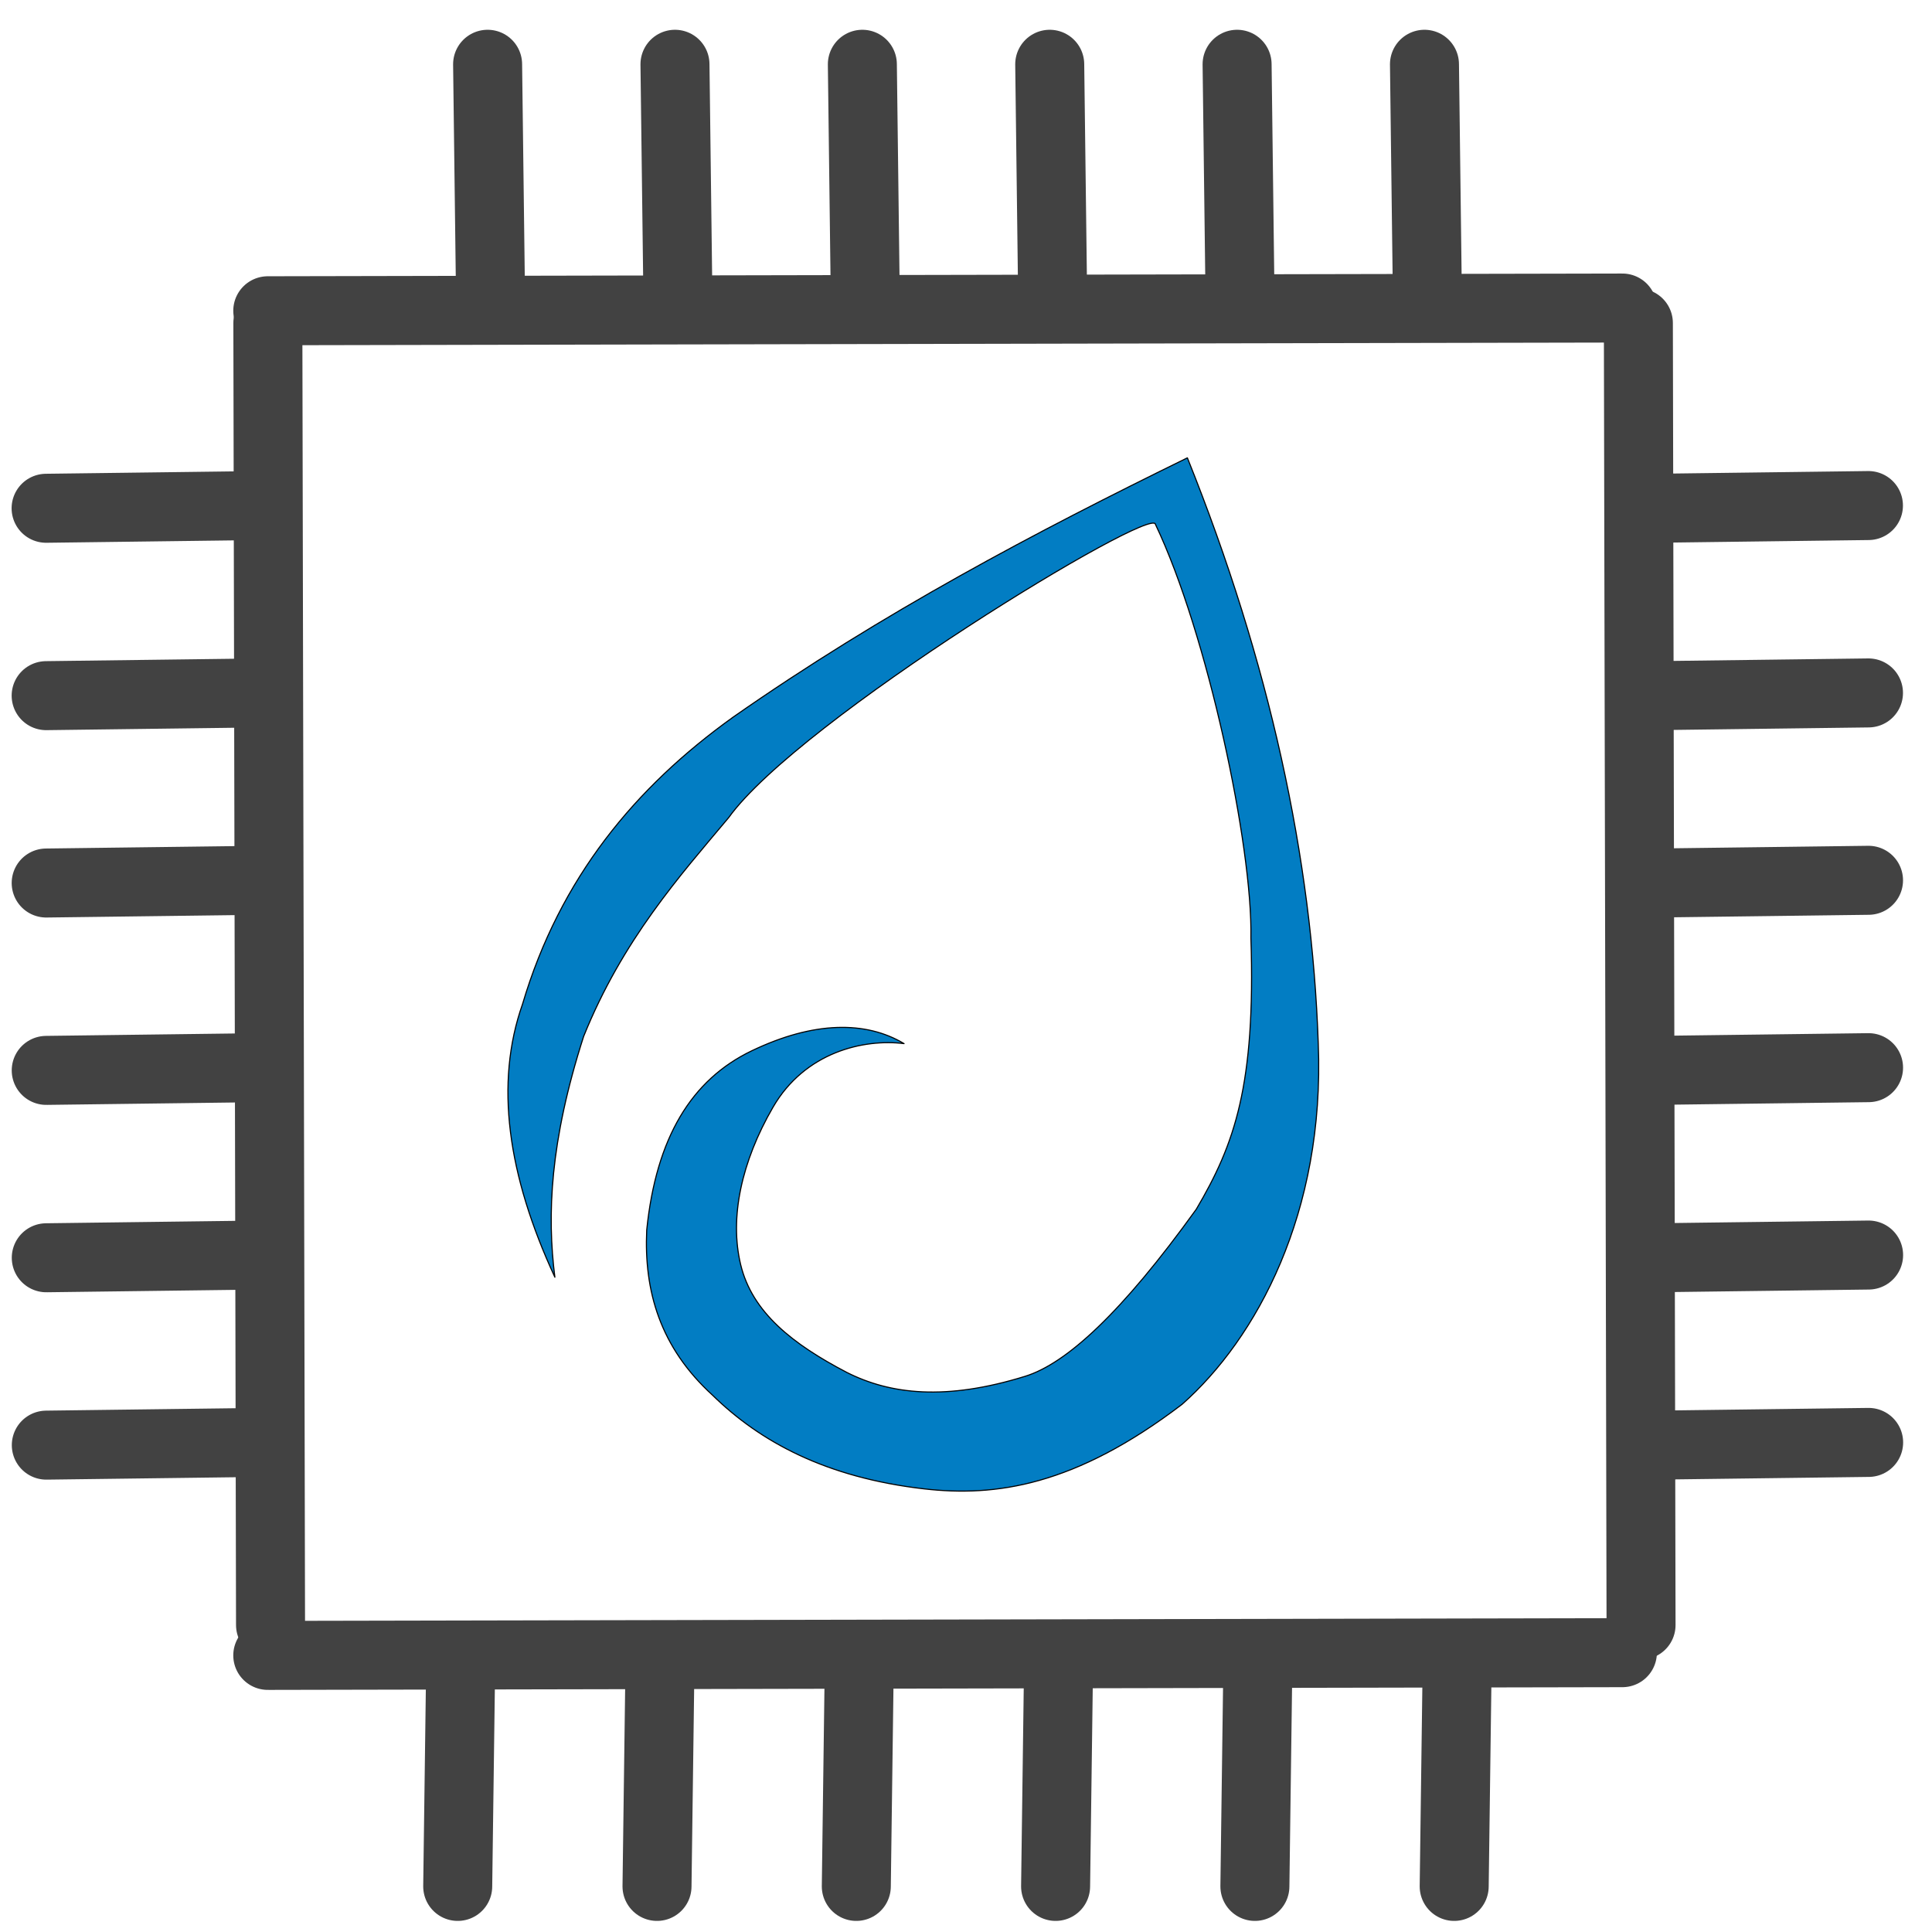
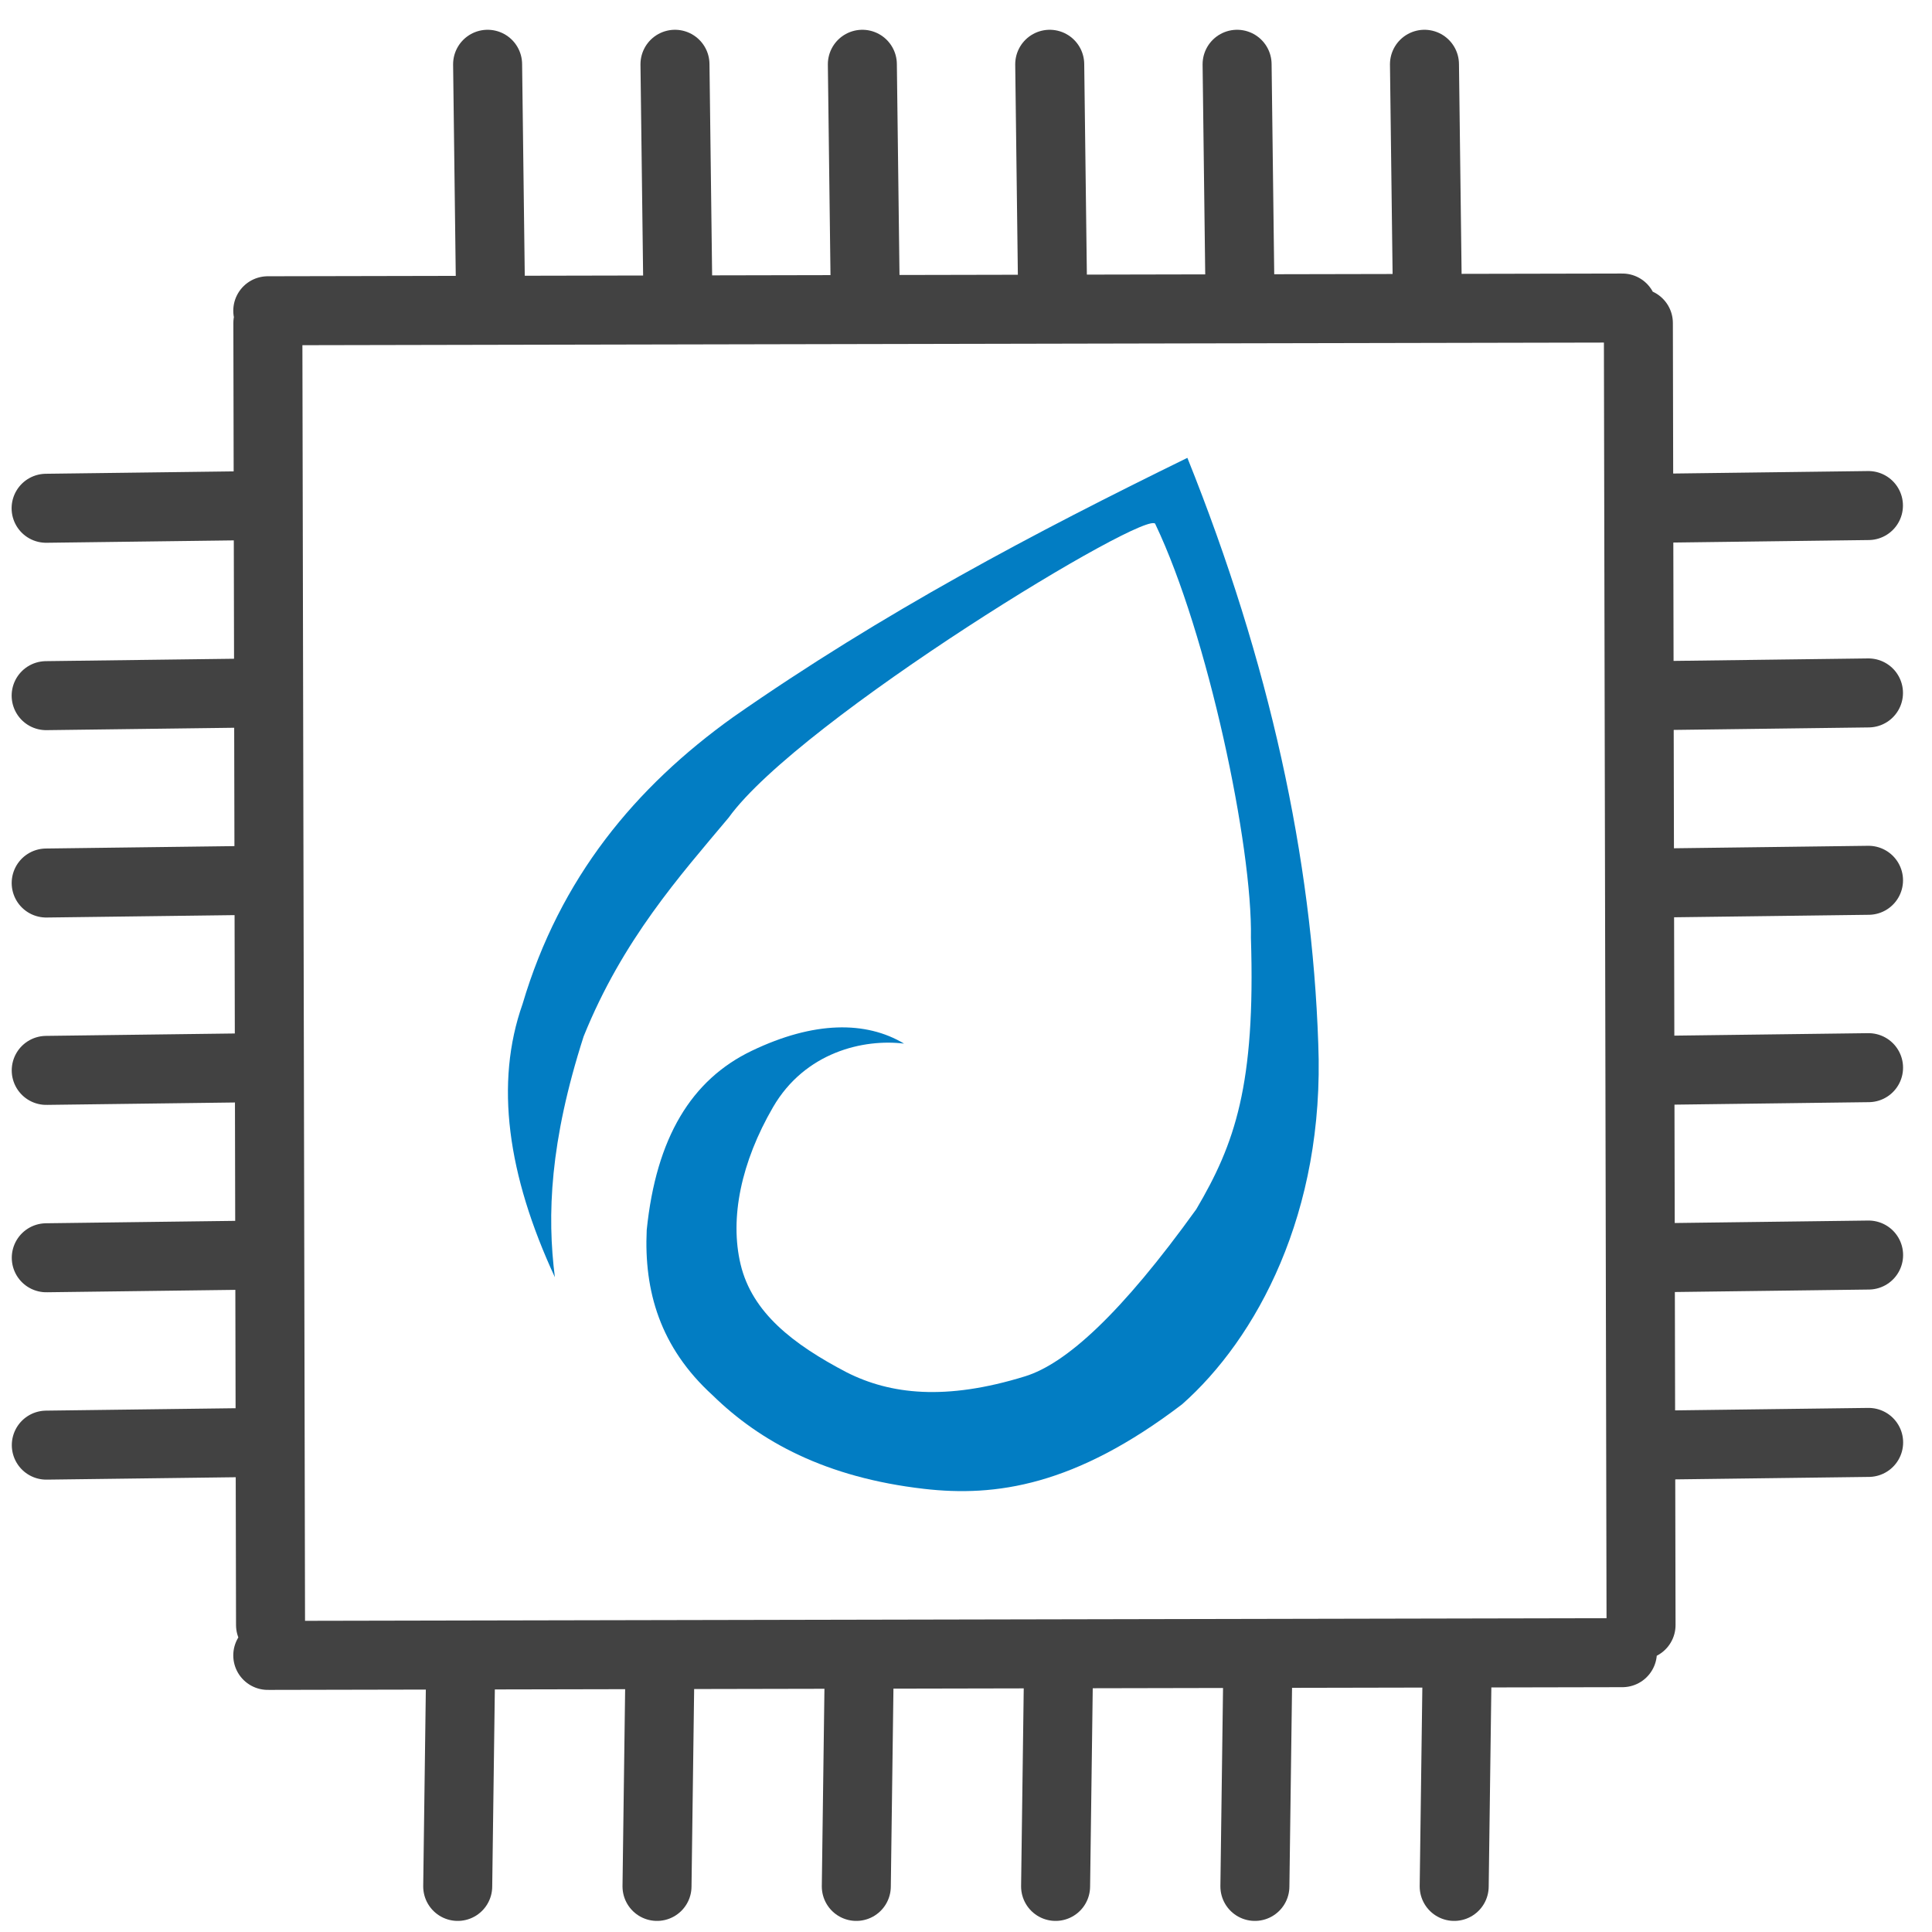
<svg xmlns="http://www.w3.org/2000/svg" viewBox="2890 1040 2240 2240" xml:space="preserve" style="fill-rule:evenodd;clip-rule:evenodd;stroke-linecap:round;stroke-linejoin:round;stroke-miterlimit:1.5">
-   <g>
-     <path class="jp-icon2" d="m4541.56 1114.52 3.104 247.572" style="stroke:#424242;stroke-width:80px" />
-     <path class="jp-icon2" d="m4324.31 1114.52 3.103 247.572" style="stroke:#424242;stroke-width:80px" />
-     <path class="jp-icon2" d="m4107.07 1114.52 3.103 247.572" style="stroke:#424242;stroke-width:80px" />
-     <path class="jp-icon2" d="m3889.83 1114.52 3.103 247.572" style="stroke:#424242;stroke-width:80px" />
-     <path class="jp-icon2" d="m3672.58 1114.52 3.103 247.572" style="stroke:#424242;stroke-width:80px" />
-     <path class="jp-icon2" d="m3455.34 1114.52 3.104 247.572" style="stroke:#424242;stroke-width:80px" />
-   </g>
-   <g>
-     <path class="jp-icon2" d="m2943.46 1629.3 247.572-3.155" style="stroke:#424242;stroke-width:80px" />
-     <path class="jp-icon2" d="m2943.51 1846.55 247.572-3.155" style="stroke:#424242;stroke-width:80px" />
-     <path class="jp-icon2" d="m2943.55 2063.79 247.572-3.155" style="stroke:#424242;stroke-width:80px" />
-     <path class="jp-icon2" d="m2943.6 2281.03 247.572-3.156" style="stroke:#424242;stroke-width:80px" />
-     <path class="jp-icon2" d="m2943.65 2498.28 247.572-3.156" style="stroke:#424242;stroke-width:80px" />
-     <path class="jp-icon2" d="m2943.69 2715.52 247.572-3.155" style="stroke:#424242;stroke-width:80px" />
-   </g>
-   <g>
-     <path class="jp-icon2" d="m4808.74 1629.3 247.572-3.155" style="stroke:#424242;stroke-width:80px" />
-     <path class="jp-icon2" d="m4808.78 1846.55 247.572-3.155" style="stroke:#424242;stroke-width:80px" />
-     <path class="jp-icon2" d="m4808.83 2063.79 247.572-3.155" style="stroke:#424242;stroke-width:80px" />
-     <path class="jp-icon2" d="m4808.87 2281.03 247.572-3.156" style="stroke:#424242;stroke-width:80px" />
-     <path class="jp-icon2" d="m4808.92 2498.28 247.572-3.156" style="stroke:#424242;stroke-width:80px" />
-     <path class="jp-icon2" d="m4808.96 2715.52 247.572-3.155" style="stroke:#424242;stroke-width:80px" />
-   </g>
-   <g>
-     <path class="jp-icon2" d="m3423.98 2979.57-3.301 247.573" style="stroke:#424242;stroke-width:80px" />
-     <path class="jp-icon2" d="m3655.05 2979.57-3.301 247.573" style="stroke:#424242;stroke-width:80px" />
-     <path class="jp-icon2" d="m3886.12 2979.57-3.301 247.573" style="stroke:#424242;stroke-width:80px" />
-     <path class="jp-icon2" d="m4117.18 2979.57-3.301 247.573" style="stroke:#424242;stroke-width:80px" />
-     <path class="jp-icon2" d="m4348.25 2979.57-3.301 247.573" style="stroke:#424242;stroke-width:80px" />
-     <path class="jp-icon2" d="m4579.32 2979.57-3.301 247.573" style="stroke:#424242;stroke-width:80px" />
-   </g>
-   <path class="jp-icon2" d="m4789.56 1414.52 3.104 1509.572" style="stroke:#424242;stroke-width:80px" />
-   <path class="jp-icon2" d="m3200.56 1414.52 3.104 1509.572" style="stroke:#424242;stroke-width:80px" />
-   <path class="jp-icon2" d="m3200.46 1400.3 1570.572-3.155" style="stroke:#424242;stroke-width:80px" />
-   <path class="jp-icon2" d="m3200.46 2959.3 1570.572-3.155" style="stroke:#424242;stroke-width:80px" />
-   <g>
-   </g>
-   <path d="M4266.67 1570.83c-176.482 86.378-352.549 179.077-526.719 300.657-113.197 81.048-200.721 186.171-244.115 332.677-32.327 91.584-17.565 197.844 37.5 316.666-9.136-71.977-5.958-156.774 33.334-279.166 45.169-112.04 111.484-186.074 168.137-253.666 81.954-113.97 491.542-362.401 494.823-340.085 60.512 126.953 112.719 373.36 110.705 479.437 5.449 170.971-18.705 238.97-63.364 314.699-86.953 120.881-150.82 178.927-198.407 193.664-92.248 28.567-156.394 20.922-206.741-4.505-62.605-32.705-109.749-69.438-123.124-125.126-12.959-53.957.748-118.964 37.545-182.377 37.165-64.045 105.214-79.48 151.969-73.708-44.297-26.501-104.58-26.209-176.579 8.302-69.963 33.535-110.87 100.673-121.815 207.795-3.277 70.494 15.317 135.948 76.408 191.607 54.92 53.734 131.226 95.415 245.109 108.505 82.59 9.493 174.835-3.147 299.264-98.077 85.817-75.86 165.662-221.687 157.819-418.132-7.287-214.897-56.298-441.596-151.749-679.167Z" style="fill:#027dc3;stroke:#000;stroke-width:1.27px" />
+   <path class="jp-icon2" fill="#424242" stroke="#424242" stroke-width="80px" d="m4541.56 1114.52 3.104 247.572M4324.31 1114.52l3.103 247.572M4107.07 1114.52l3.103 247.572M3889.83 1114.52l3.103 247.572M3672.58 1114.52l3.103 247.572M3455.34 1114.52l3.104 247.572M2943.46 1629.3l247.572-3.155M2943.51 1846.55l247.572-3.155M2943.55 2063.79l247.572-3.155M2943.6 2281.03l247.572-3.156M2943.65 2498.28l247.572-3.156M2943.69 2715.52l247.572-3.155M4808.74 1629.3l247.572-3.155M4808.78 1846.55l247.572-3.155M4808.83 2063.79l247.572-3.155M4808.87 2281.03l247.572-3.156M4808.92 2498.28l247.572-3.156M4808.96 2715.52l247.572-3.155M3423.98 2979.57l-3.301 247.573m234.371-247.573-3.301 247.573m234.371-247.573-3.301 247.573m234.361-247.573-3.301 247.573m234.371-247.573-3.301 247.573m234.371-247.573-3.301 247.573M4789.56 1414.52l3.104 1509.572M3200.56 1414.52l3.104 1509.572M3200.46 1400.3l1570.572-3.155M3200.46 2959.3l1570.572-3.155" />
+   <g />
+   <path class="jp-icon2" fill="#027dc3" d="M4266.67 1570.83c-176.482 86.378-352.549 179.077-526.719 300.657-113.197 81.048-200.721 186.171-244.115 332.677-32.327 91.584-17.565 197.844 37.5 316.666-9.136-71.977-5.958-156.774 33.334-279.166 45.169-112.04 111.484-186.074 168.137-253.666 81.954-113.97 491.542-362.401 494.823-340.085 60.512 126.953 112.719 373.36 110.705 479.437 5.449 170.971-18.705 238.97-63.364 314.699-86.953 120.881-150.82 178.927-198.407 193.664-92.248 28.567-156.394 20.922-206.741-4.505-62.605-32.705-109.749-69.438-123.124-125.126-12.959-53.957.748-118.964 37.545-182.377 37.165-64.045 105.214-79.48 151.969-73.708-44.297-26.501-104.58-26.209-176.579 8.302-69.963 33.535-110.87 100.673-121.815 207.795-3.277 70.494 15.317 135.948 76.408 191.607 54.92 53.734 131.226 95.415 245.109 108.505 82.59 9.493 174.835-3.147 299.264-98.077 85.817-75.86 165.662-221.687 157.819-418.132-7.287-214.897-56.298-441.596-151.749-679.167Z" />
</svg>
